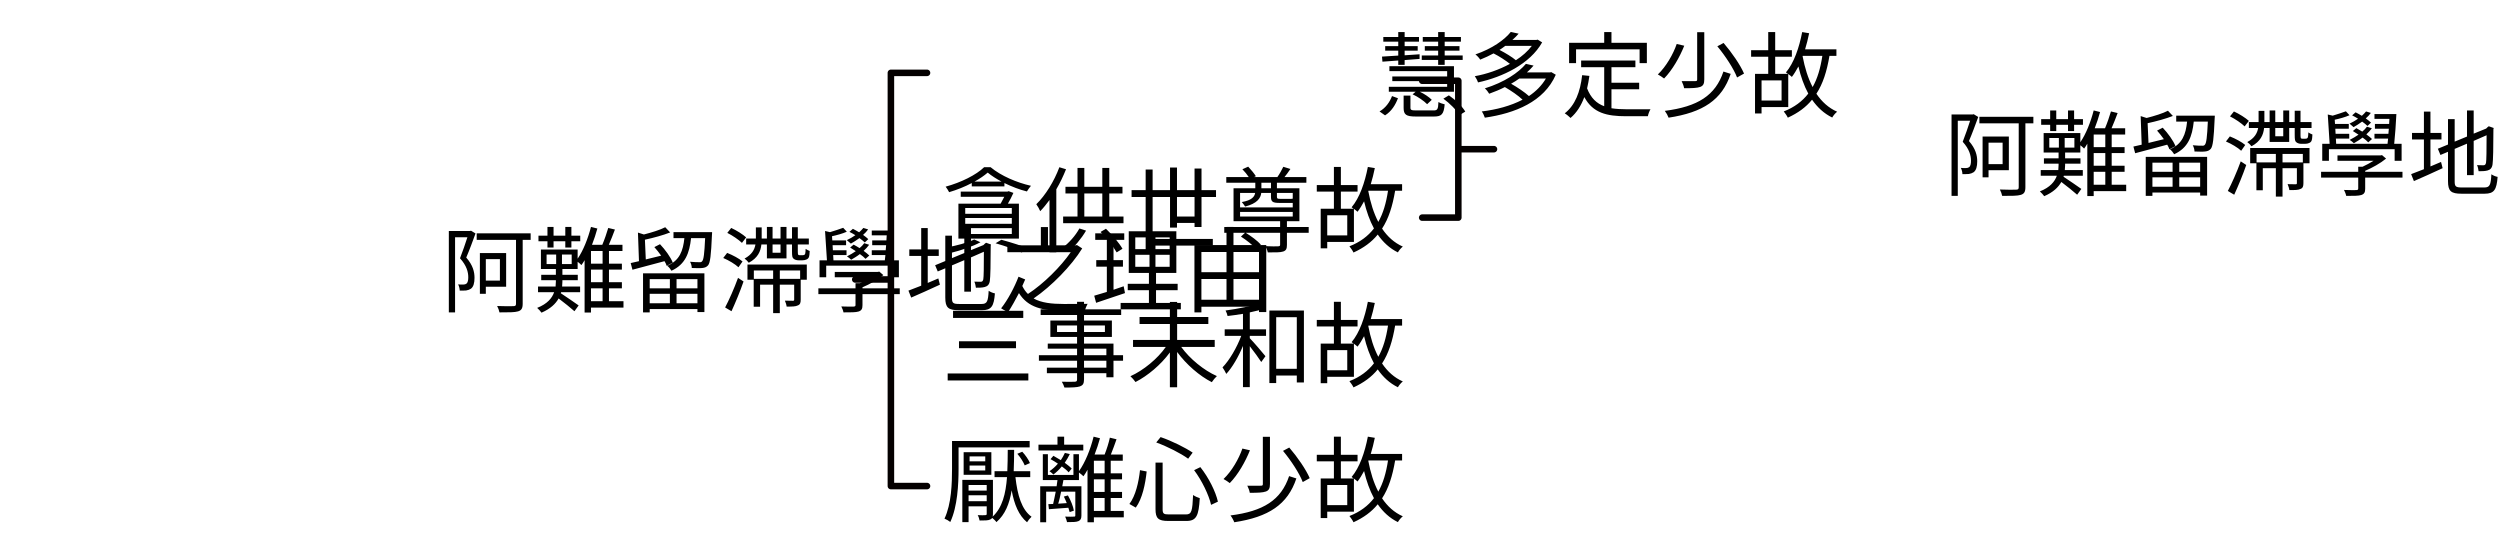
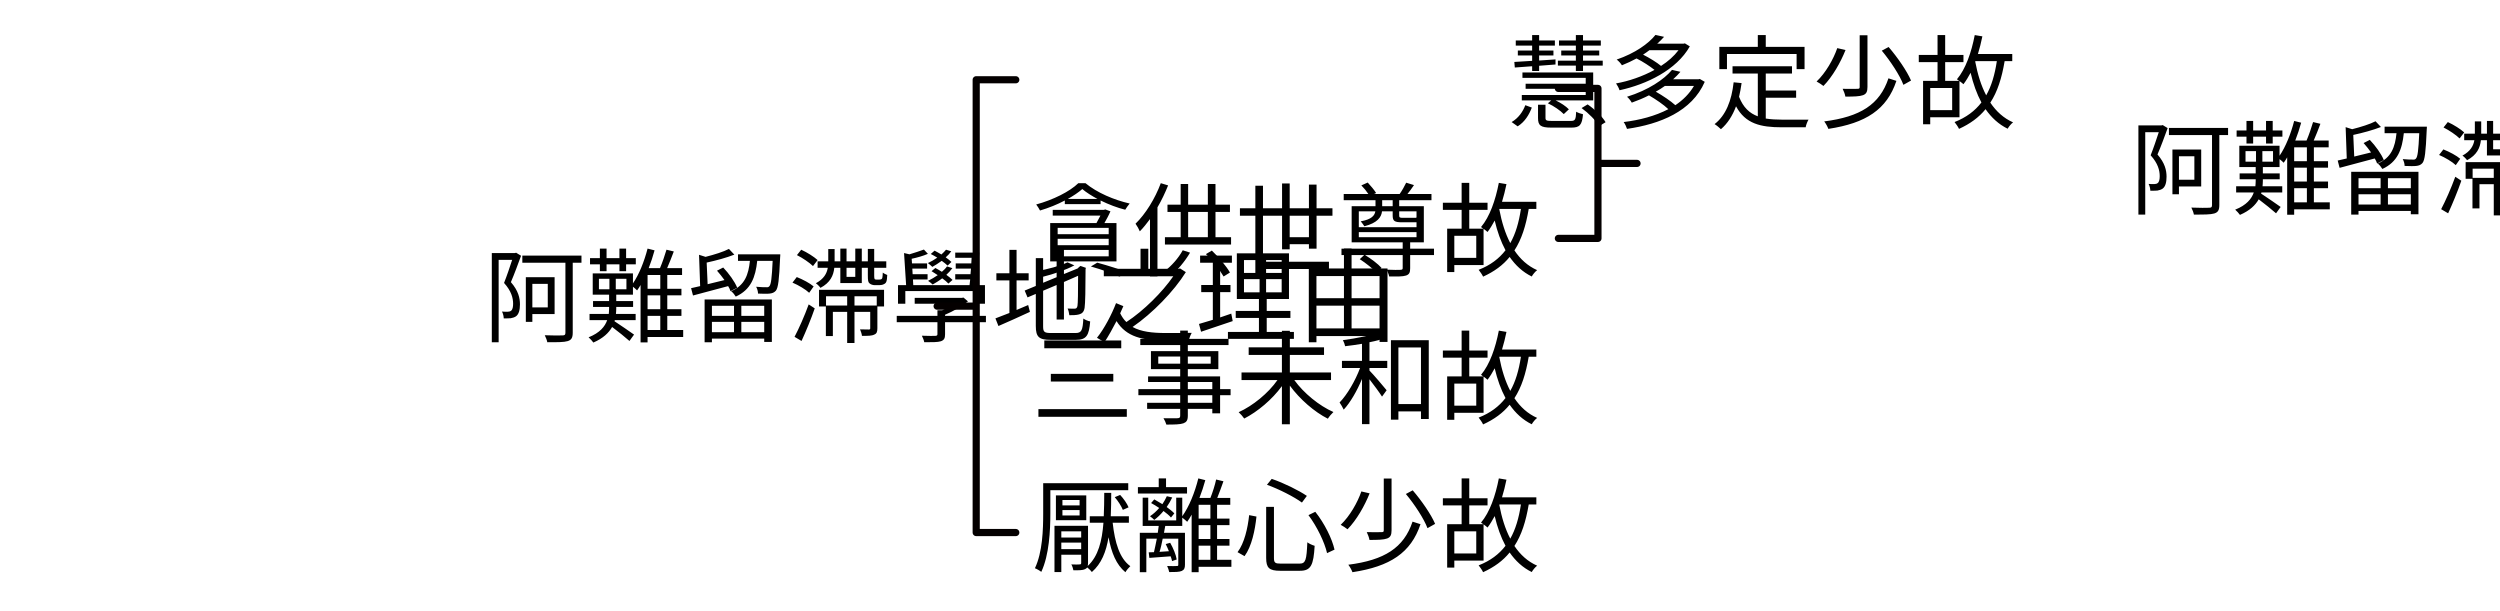
- <svg xmlns="http://www.w3.org/2000/svg" xmlns:ns1="http://schemas.microsoft.com/visio/2003/SVGExtensions/" width="3.739in" height="0.834in" viewBox="0 0 269.232 60.035" xml:space="preserve" color-interpolation-filters="sRGB" class="st6">
+ <svg xmlns="http://www.w3.org/2000/svg" xmlns:ns1="http://schemas.microsoft.com/visio/2003/SVGExtensions/" width="3.413in" height="0.834in" viewBox="0 0 245.705 60.035" xml:space="preserve" color-interpolation-filters="sRGB" class="st6">
  <ns1:documentProperties ns1:langID="1028" ns1:viewMarkup="false" />
  <style type="text/css">
	
		.st1 {fill:none;stroke:none;stroke-linecap:butt;stroke-width:0.75}
		.st2 {fill:#000000;font-family:新細明體;font-size:0.833em}
		.st3 {font-size:1em}
		.st4 {fill:none}
		.st5 {stroke:#040000;stroke-linecap:round;stroke-linejoin:round;stroke-width:0.705}
		.st6 {fill:none;fill-rule:evenodd;font-size:12px;overflow:visible;stroke-linecap:square;stroke-miterlimit:3}
	
	</style>
  <g ns1:mID="0" ns1:index="1" ns1:groupContext="foregroundPage">
    <ns1:pageProperties ns1:drawingScale="0.0393701" ns1:pageScale="0.0393701" ns1:drawingUnits="24" ns1:shadowOffsetX="9" ns1:shadowOffsetY="-9" />
    <g id="shape1-1" ns1:mID="1" ns1:groupContext="shape" transform="translate(101.402,-0.75)">
      <ns1:textBlock ns1:margins="rect(0,0,0,0)" ns1:tabSpace="42.5197" />
      <ns1:textRect cx="28.764" cy="30.768" width="57.53" height="58.535" />
      <rect x="0" y="1.5" width="57.528" height="58.535" class="st1" />
      <text x="-0" y="12.6" class="st2" ns1:langID="1028">
        <ns1:paragraph ns1:spLine="-1.4" />
        <ns1:tabList />慧多定少故<ns1:newlineChar />
        <tspan x="-0" dy="1.453em" class="st3">貪供世尊故<ns1:newlineChar />
        </tspan>
        <tspan x="-0" dy="1.453em" class="st3">三事未和故<ns1:newlineChar />
        </tspan>
        <tspan x="-0" dy="1.453em" class="st3">厭離心少故</tspan>
      </text>
    </g>
    <g id="shape2-7" ns1:mID="2" ns1:groupContext="shape" transform="translate(162.581,-36.6083)">
      <ns1:textBlock ns1:margins="rect(0,0,0,0)" ns1:tabSpace="42.5197" />
-       <ns1:textRect cx="52.951" cy="53.263" width="105.91" height="13.545" />
-       <rect x="0" y="46.491" width="105.901" height="13.545" class="st1" />
+       <ns1:textRect cx="41.187" cy="53.263" width="82.38" height="13.545" />
+       <rect x="0" y="46.491" width="82.374" height="13.545" class="st1" />
      <text x="-0" y="56.9" class="st2" ns1:langID="1028">
        <ns1:paragraph ns1:spLine="-1.4" />
-         <ns1:tabList />阿難留滯學地之之因。</text>
+         <ns1:tabList />阿難留滯學地之因</text>
    </g>
    <g id="shape11-10" ns1:mID="11" ns1:groupContext="shape" transform="translate(0.75,-24.0625)">
      <ns1:textBlock ns1:margins="rect(0,0,0,0)" ns1:tabSpace="42.5197" />
      <ns1:textRect cx="50.793" cy="53.263" width="101.59" height="13.545" />
      <rect x="0" y="46.491" width="101.587" height="13.545" class="st1" />
      <text x="0" y="56.9" class="st2" ns1:langID="1028">
        <ns1:paragraph ns1:spLine="-1.4" />
        <ns1:tabList />阿難留滯學地之理由</text>
    </g>
    <g id="shape30-13" ns1:mID="30" ns1:groupContext="shape" transform="translate(152.143,7.8366) rotate(90)">
      <path d="M0 52.31 C0 54.43 0 56.2 0 56.2 L22.25 56.2 C22.25 56.2 22.25 57.96 22.25 60.04 C22.25 57.91 22.25 56.2 22.25        56.2 L44.5 56.2 C44.5 56.2 44.5 54.43 44.5 52.31 L0 52.31 Z" class="st4" />
      <path d="M0 52.31 C0 54.43 0 56.2 0 56.2 L22.25 56.2 C22.25 56.2 22.25 57.96 22.25 60.04 C22.25 57.91 22.25 56.2 22.25        56.2 L44.5 56.2 C44.5 56.2 44.5 54.43 44.5 52.31" class="st5" />
    </g>
    <g id="shape31-16" ns1:mID="31" ns1:groupContext="shape" transform="translate(100.85,8.68699) rotate(-90) scale(-1,1)">
      <path d="M0 52.31 C0 54.43 0 56.2 0 56.2 L7.37 56.2 C7.37 56.2 7.37 57.96 7.37 60.04 C7.37 57.91 7.37 56.2 7.37 56.2        L14.74 56.2 C14.74 56.2 14.74 54.43 14.74 52.31 L0 52.31 Z" class="st4" />
      <path d="M0 52.31 C0 54.43 0 56.2 0 56.2 L7.37 56.2 C7.37 56.2 7.37 57.96 7.37 60.04 C7.37 57.91 7.37 56.2 7.37 56.2        L14.74 56.2 C14.74 56.2 14.74 54.43 14.74 52.31" class="st5" />
    </g>
  </g>
</svg>
